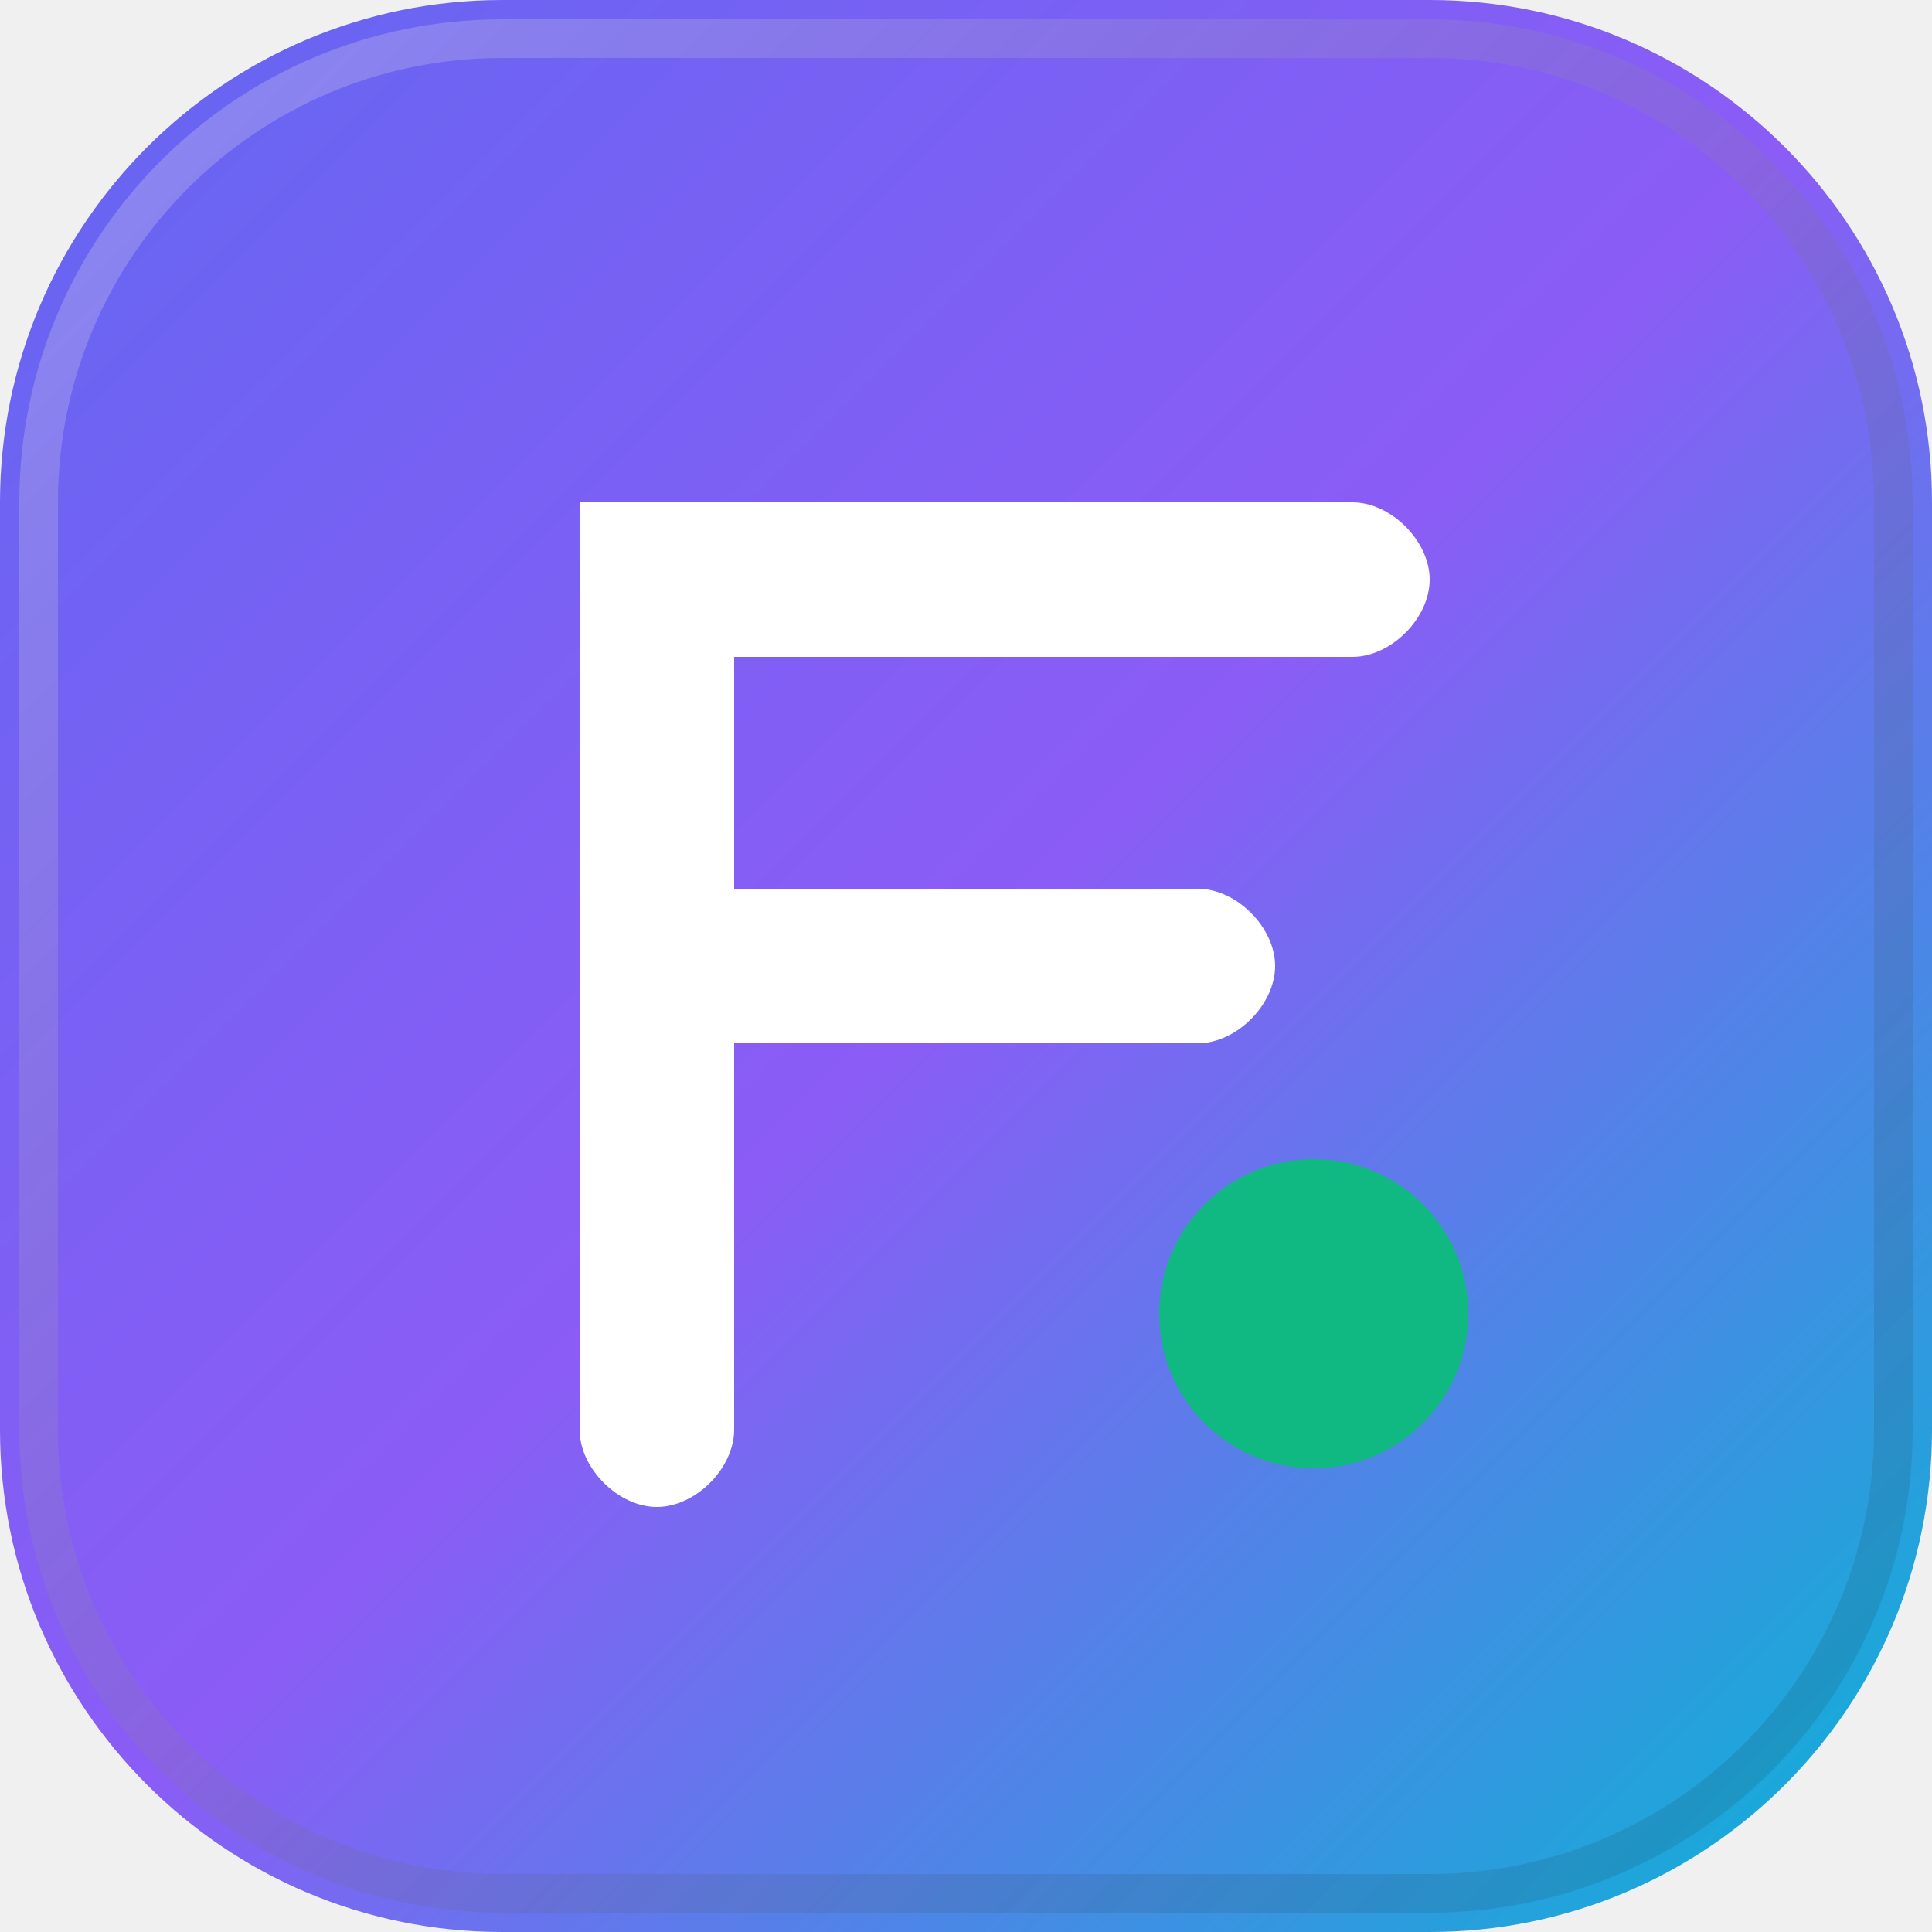
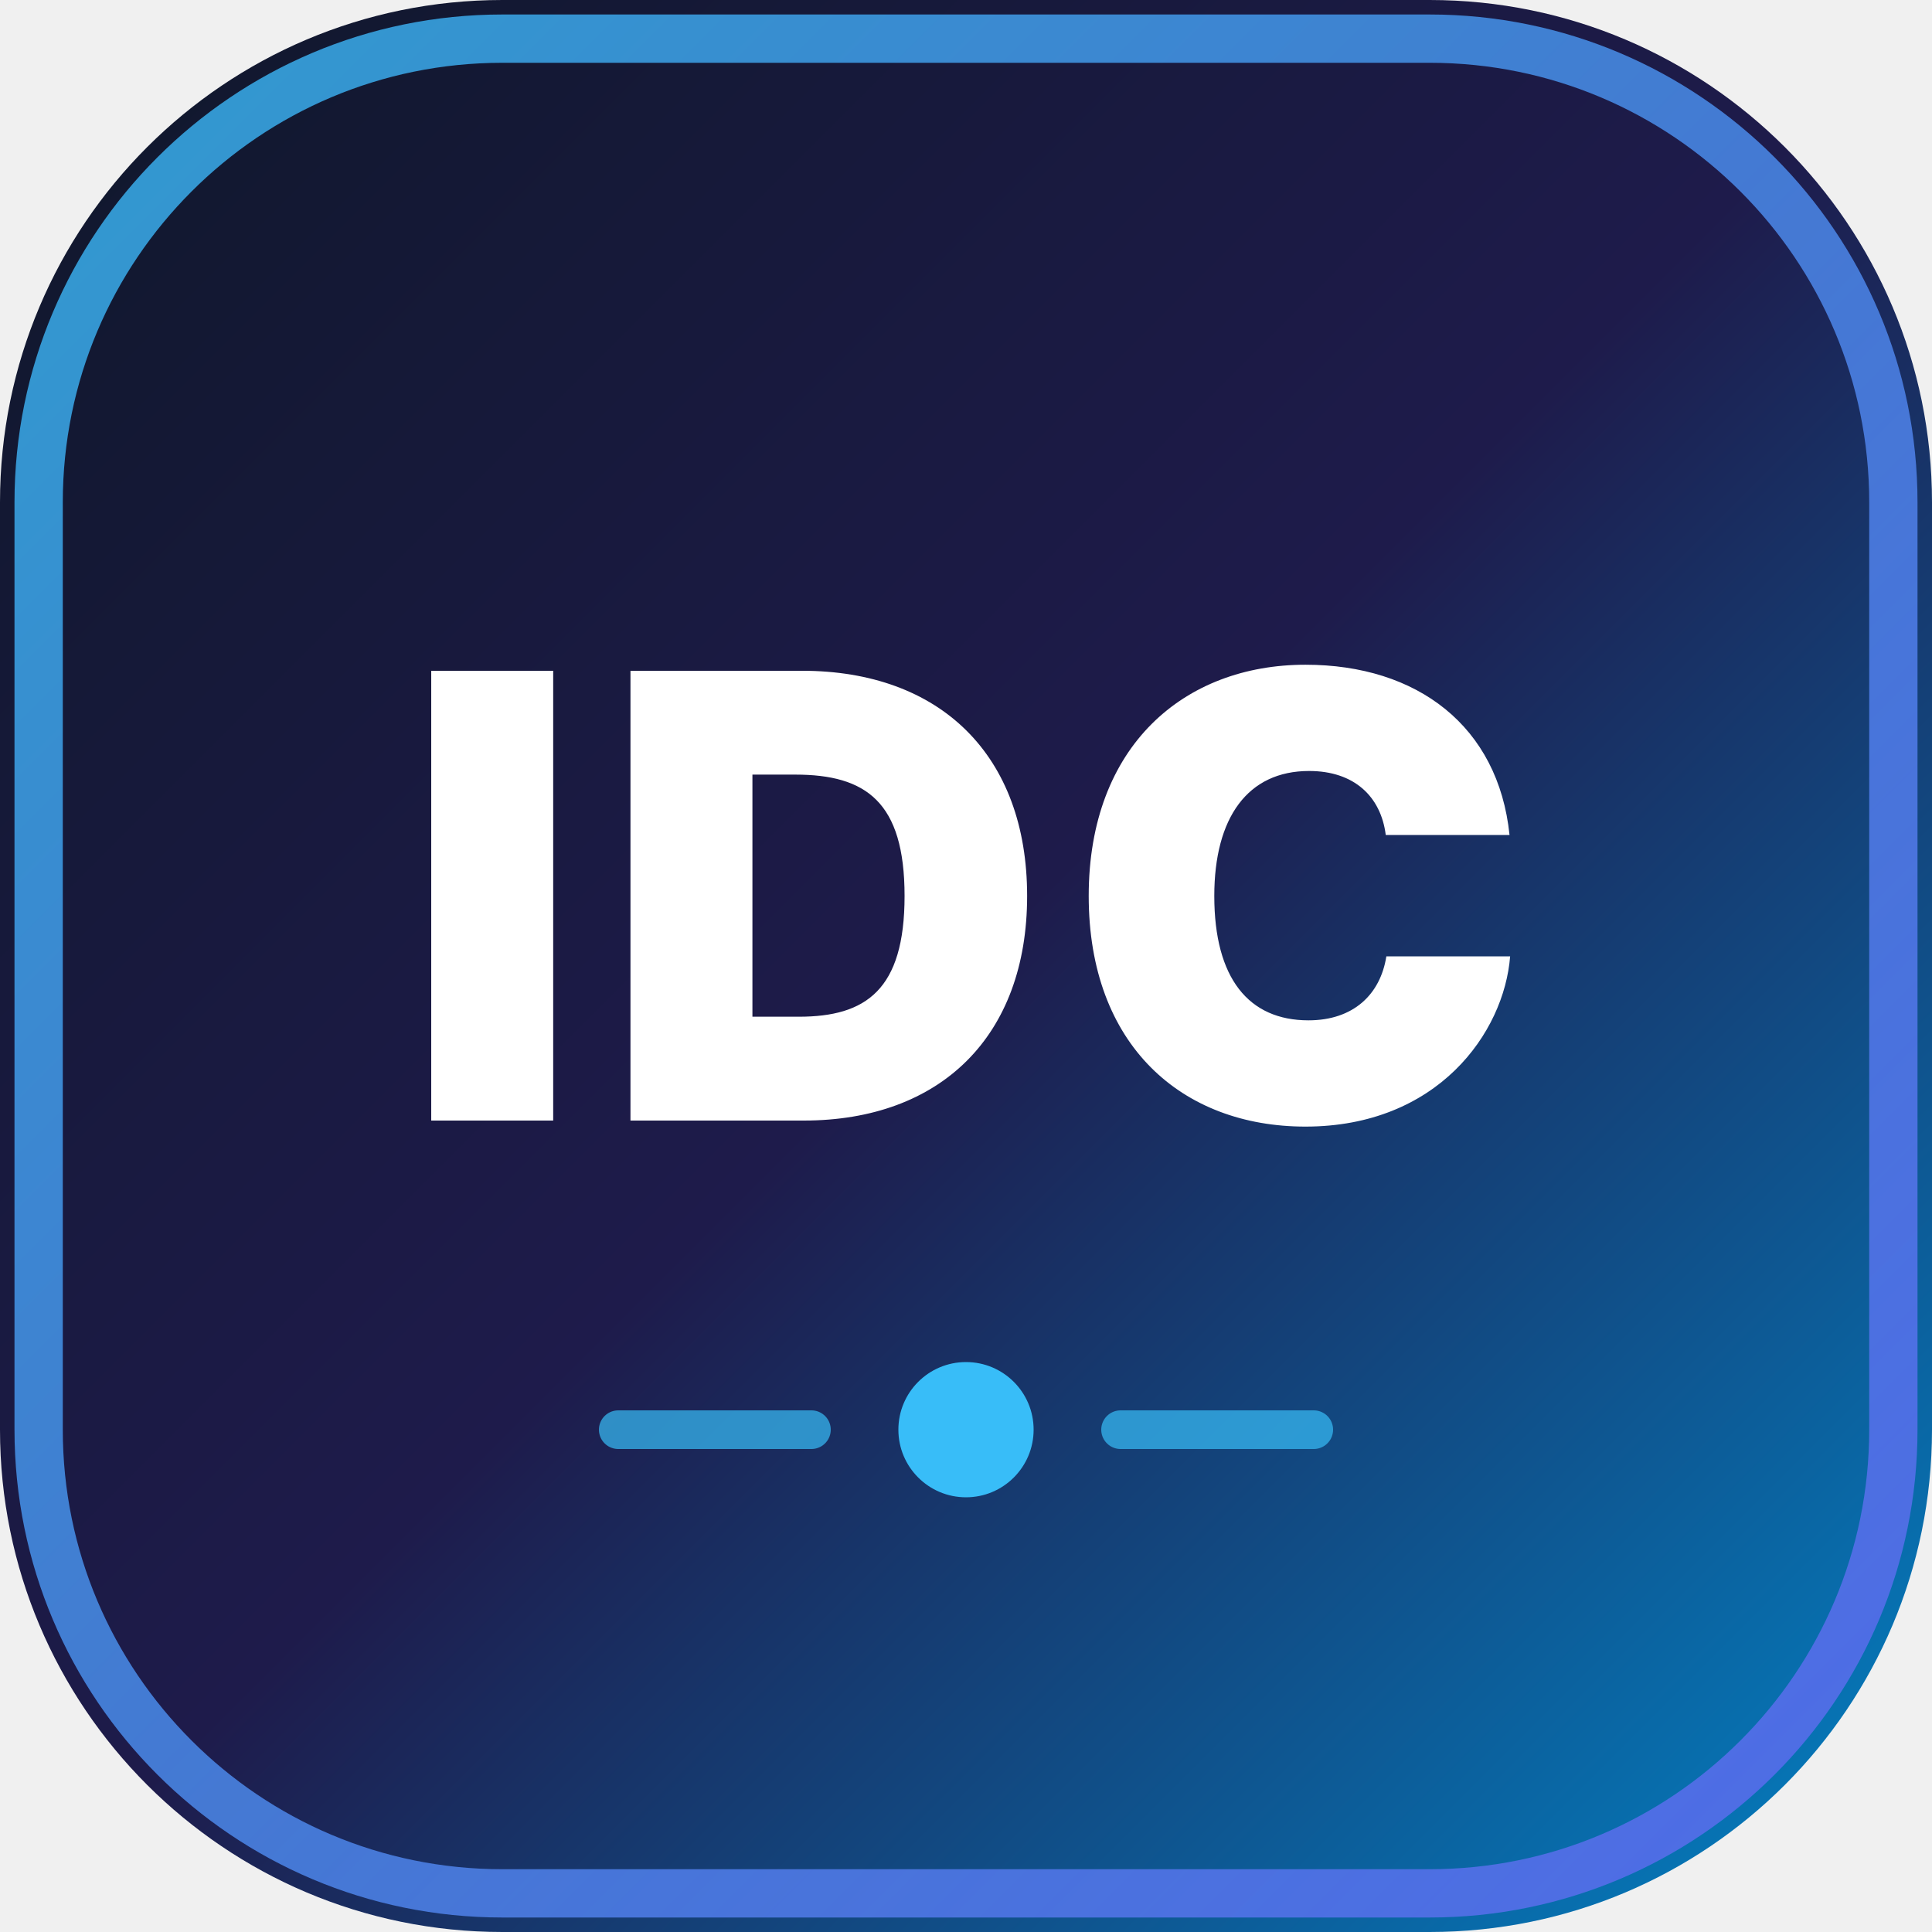
<svg xmlns="http://www.w3.org/2000/svg" viewBox="0 0 100 100" fill="none">
  <defs>
-     <linearGradient id="fmGrad" x1="0%" y1="0%" x2="100%" y2="100%">
-       <stop offset="0%" stop-color="#6366f1" />
-       <stop offset="50%" stop-color="#8b5cf6" />
-       <stop offset="100%" stop-color="#06b6d4" />
+     <linearGradient id="idcGrad" x1="0%" y1="0%" x2="100%" y2="100%">
+       <stop offset="0%" stop-color="#0f172a" />
+       <stop offset="50%" stop-color="#1e1b4b" />
+       <stop offset="100%" stop-color="#0284c7" />
    </linearGradient>
-     <linearGradient id="innerGlow" x1="0%" y1="0%" x2="100%" y2="100%">
-       <stop offset="0%" stop-color="#ffffff" stop-opacity="0.25" />
-       <stop offset="100%" stop-color="#000000" stop-opacity="0.1" />
+     <linearGradient id="glowRing" x1="0%" y1="0%" x2="100%" y2="100%">
+       <stop offset="0%" stop-color="#38bdf8" />
+       <stop offset="100%" stop-color="#6366f1" />
    </linearGradient>
  </defs>
-   <rect width="100" height="100" rx="26" fill="url(#fmGrad)" />
-   <rect x="2" y="2" width="96" height="96" rx="24" stroke="url(#innerGlow)" stroke-width="2" />
-   <path d="M30 26 H70 C72 26 74 28 74 30 C74 32 72 34 70 34 H38 V46 H62 C64 46 66 48 66 50 C66 52 64 54 62 54 H38 V74 C38 76 36 78 34 78 C32 78 30 76 30 74 V26 Z" fill="#ffffff" />
-   <circle cx="68" cy="68" r="8" fill="#10b981" />
+   <rect width="100" height="100" rx="26" fill="url(#idcGrad)" />
+   <rect x="2" y="2" width="96" height="96" rx="24" stroke="url(#glowRing)" stroke-width="2.5" stroke-opacity="0.8" />
+   <text x="50" y="58" font-family="'Outfit', 'Inter', -apple-system, sans-serif" font-weight="900" font-size="32" fill="#ffffff" text-anchor="middle" letter-spacing="1">IDC</text>
+   <circle cx="50" cy="74" r="3.5" fill="#38bdf8" />
+   <path d="M32 74 H42 M58 74 H68" stroke="#38bdf8" stroke-width="2" stroke-linecap="round" opacity="0.7" />
</svg>
